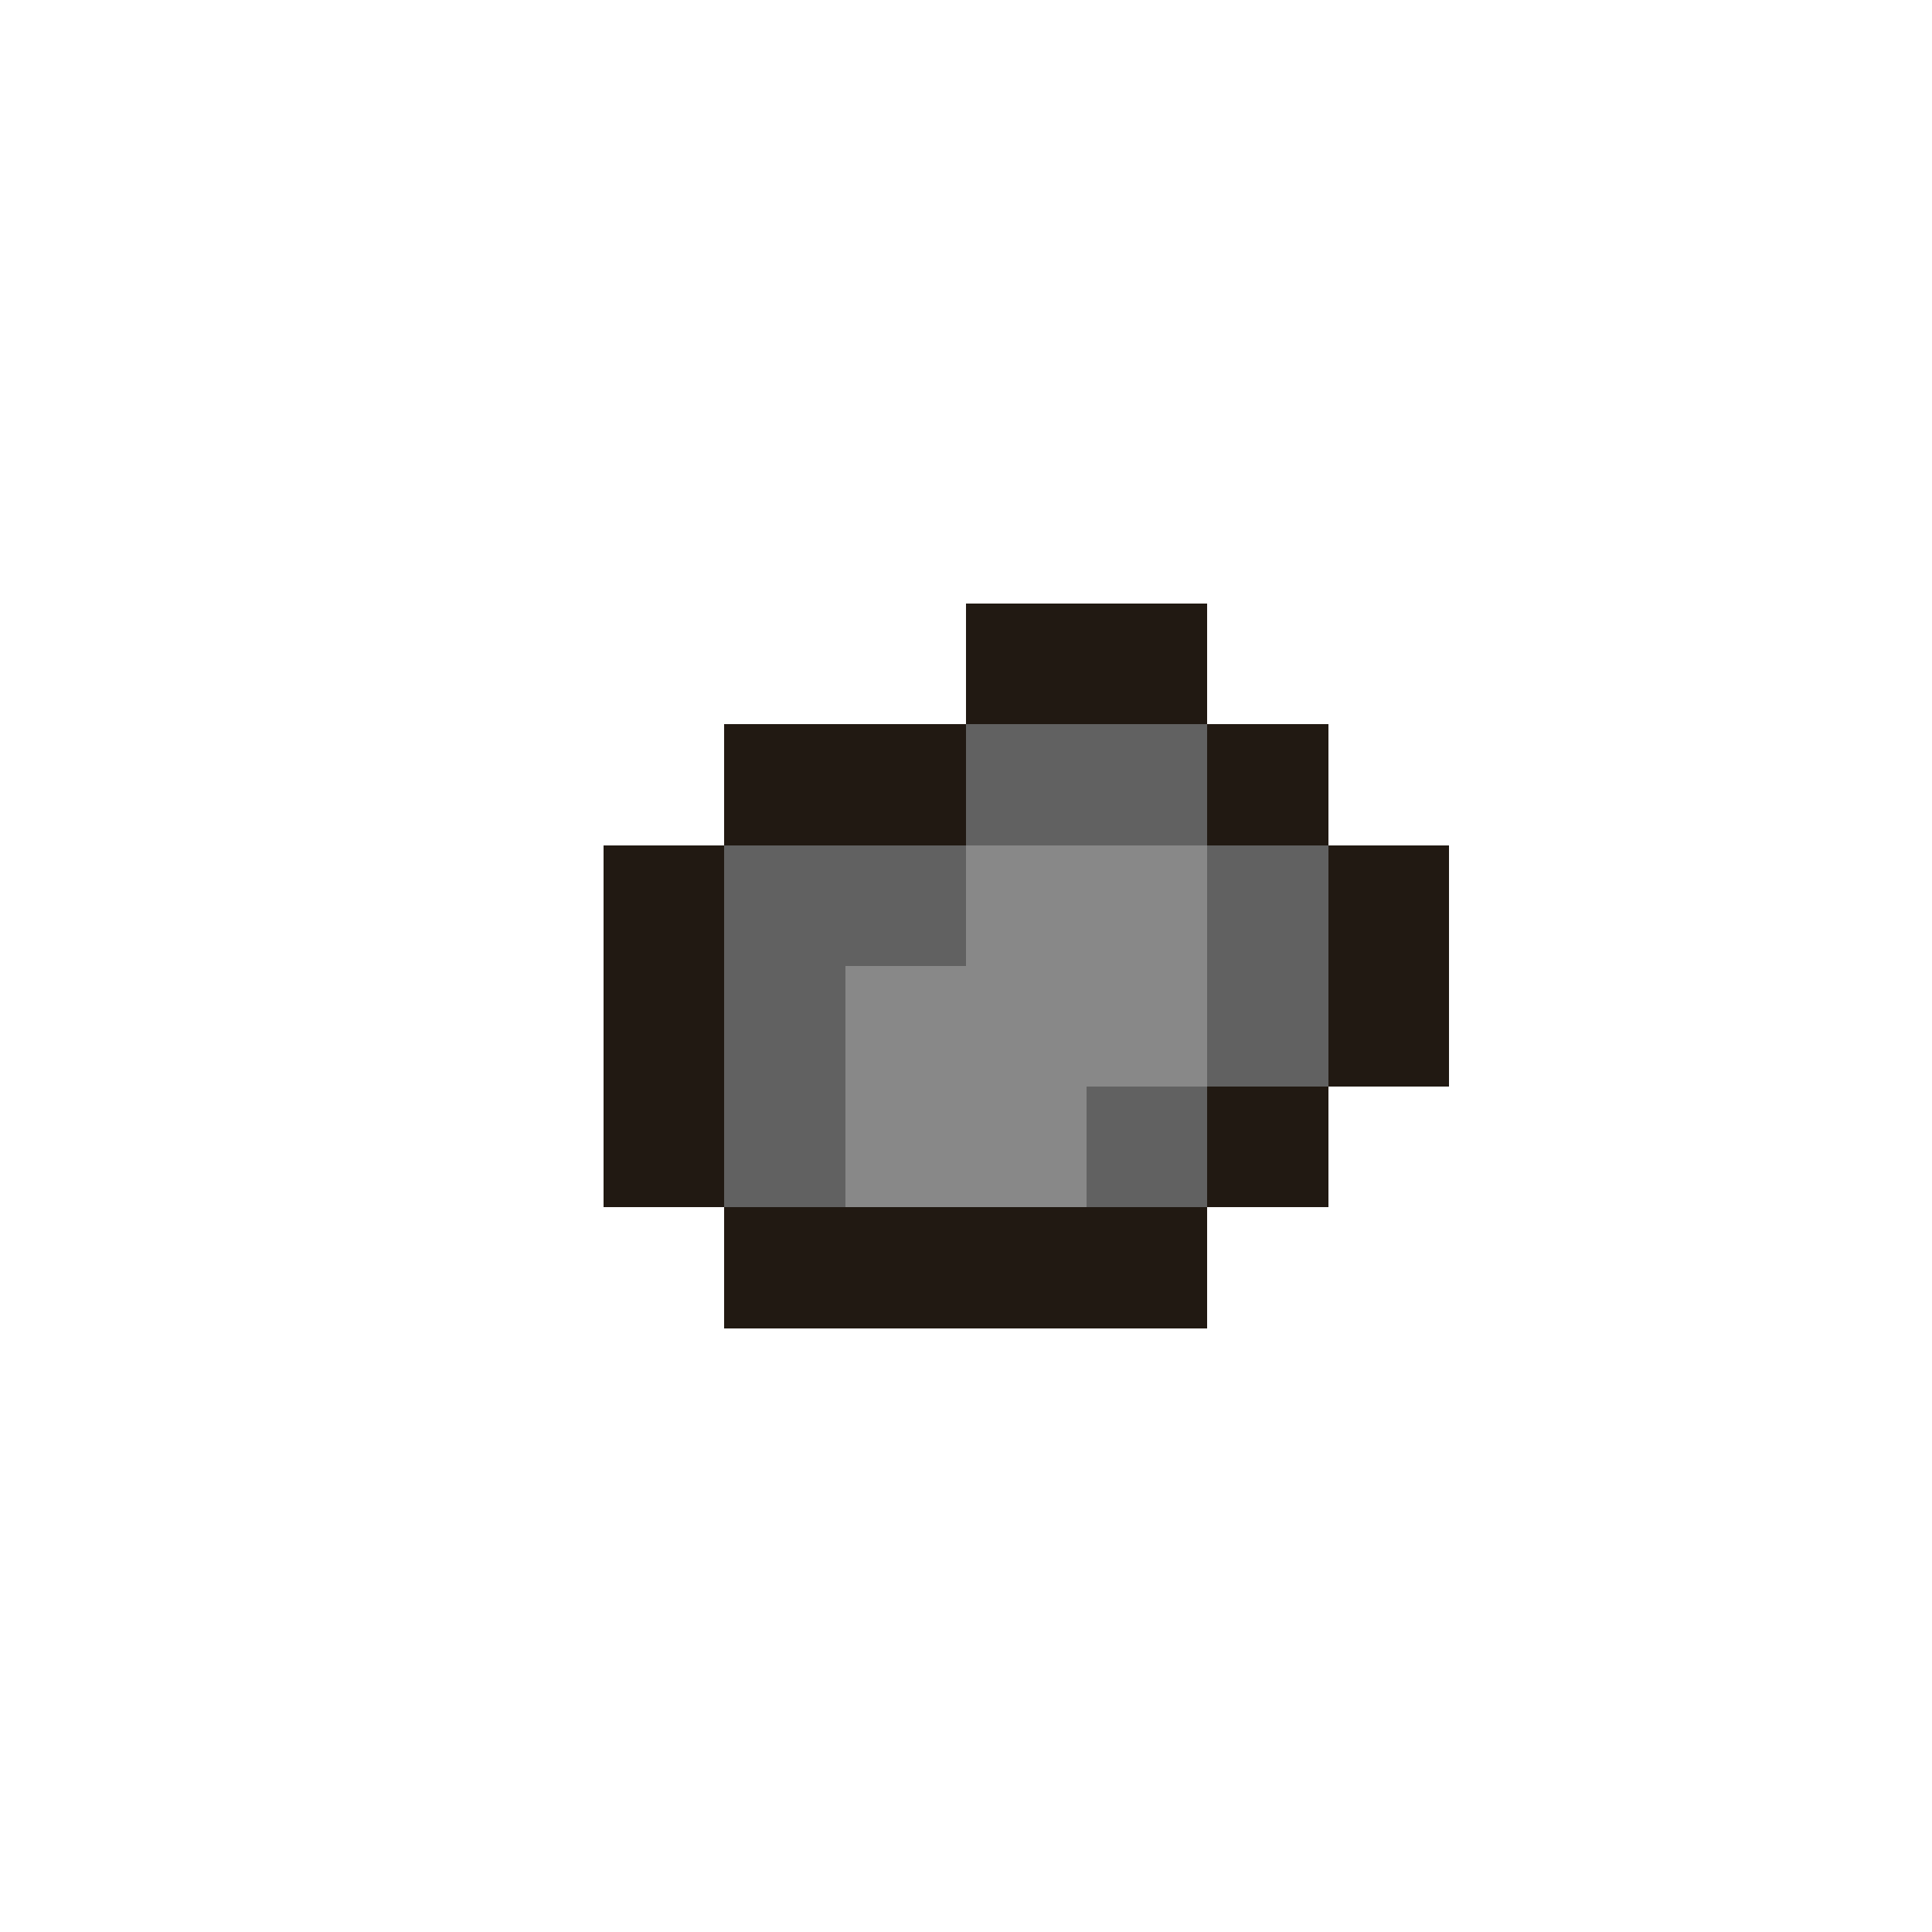
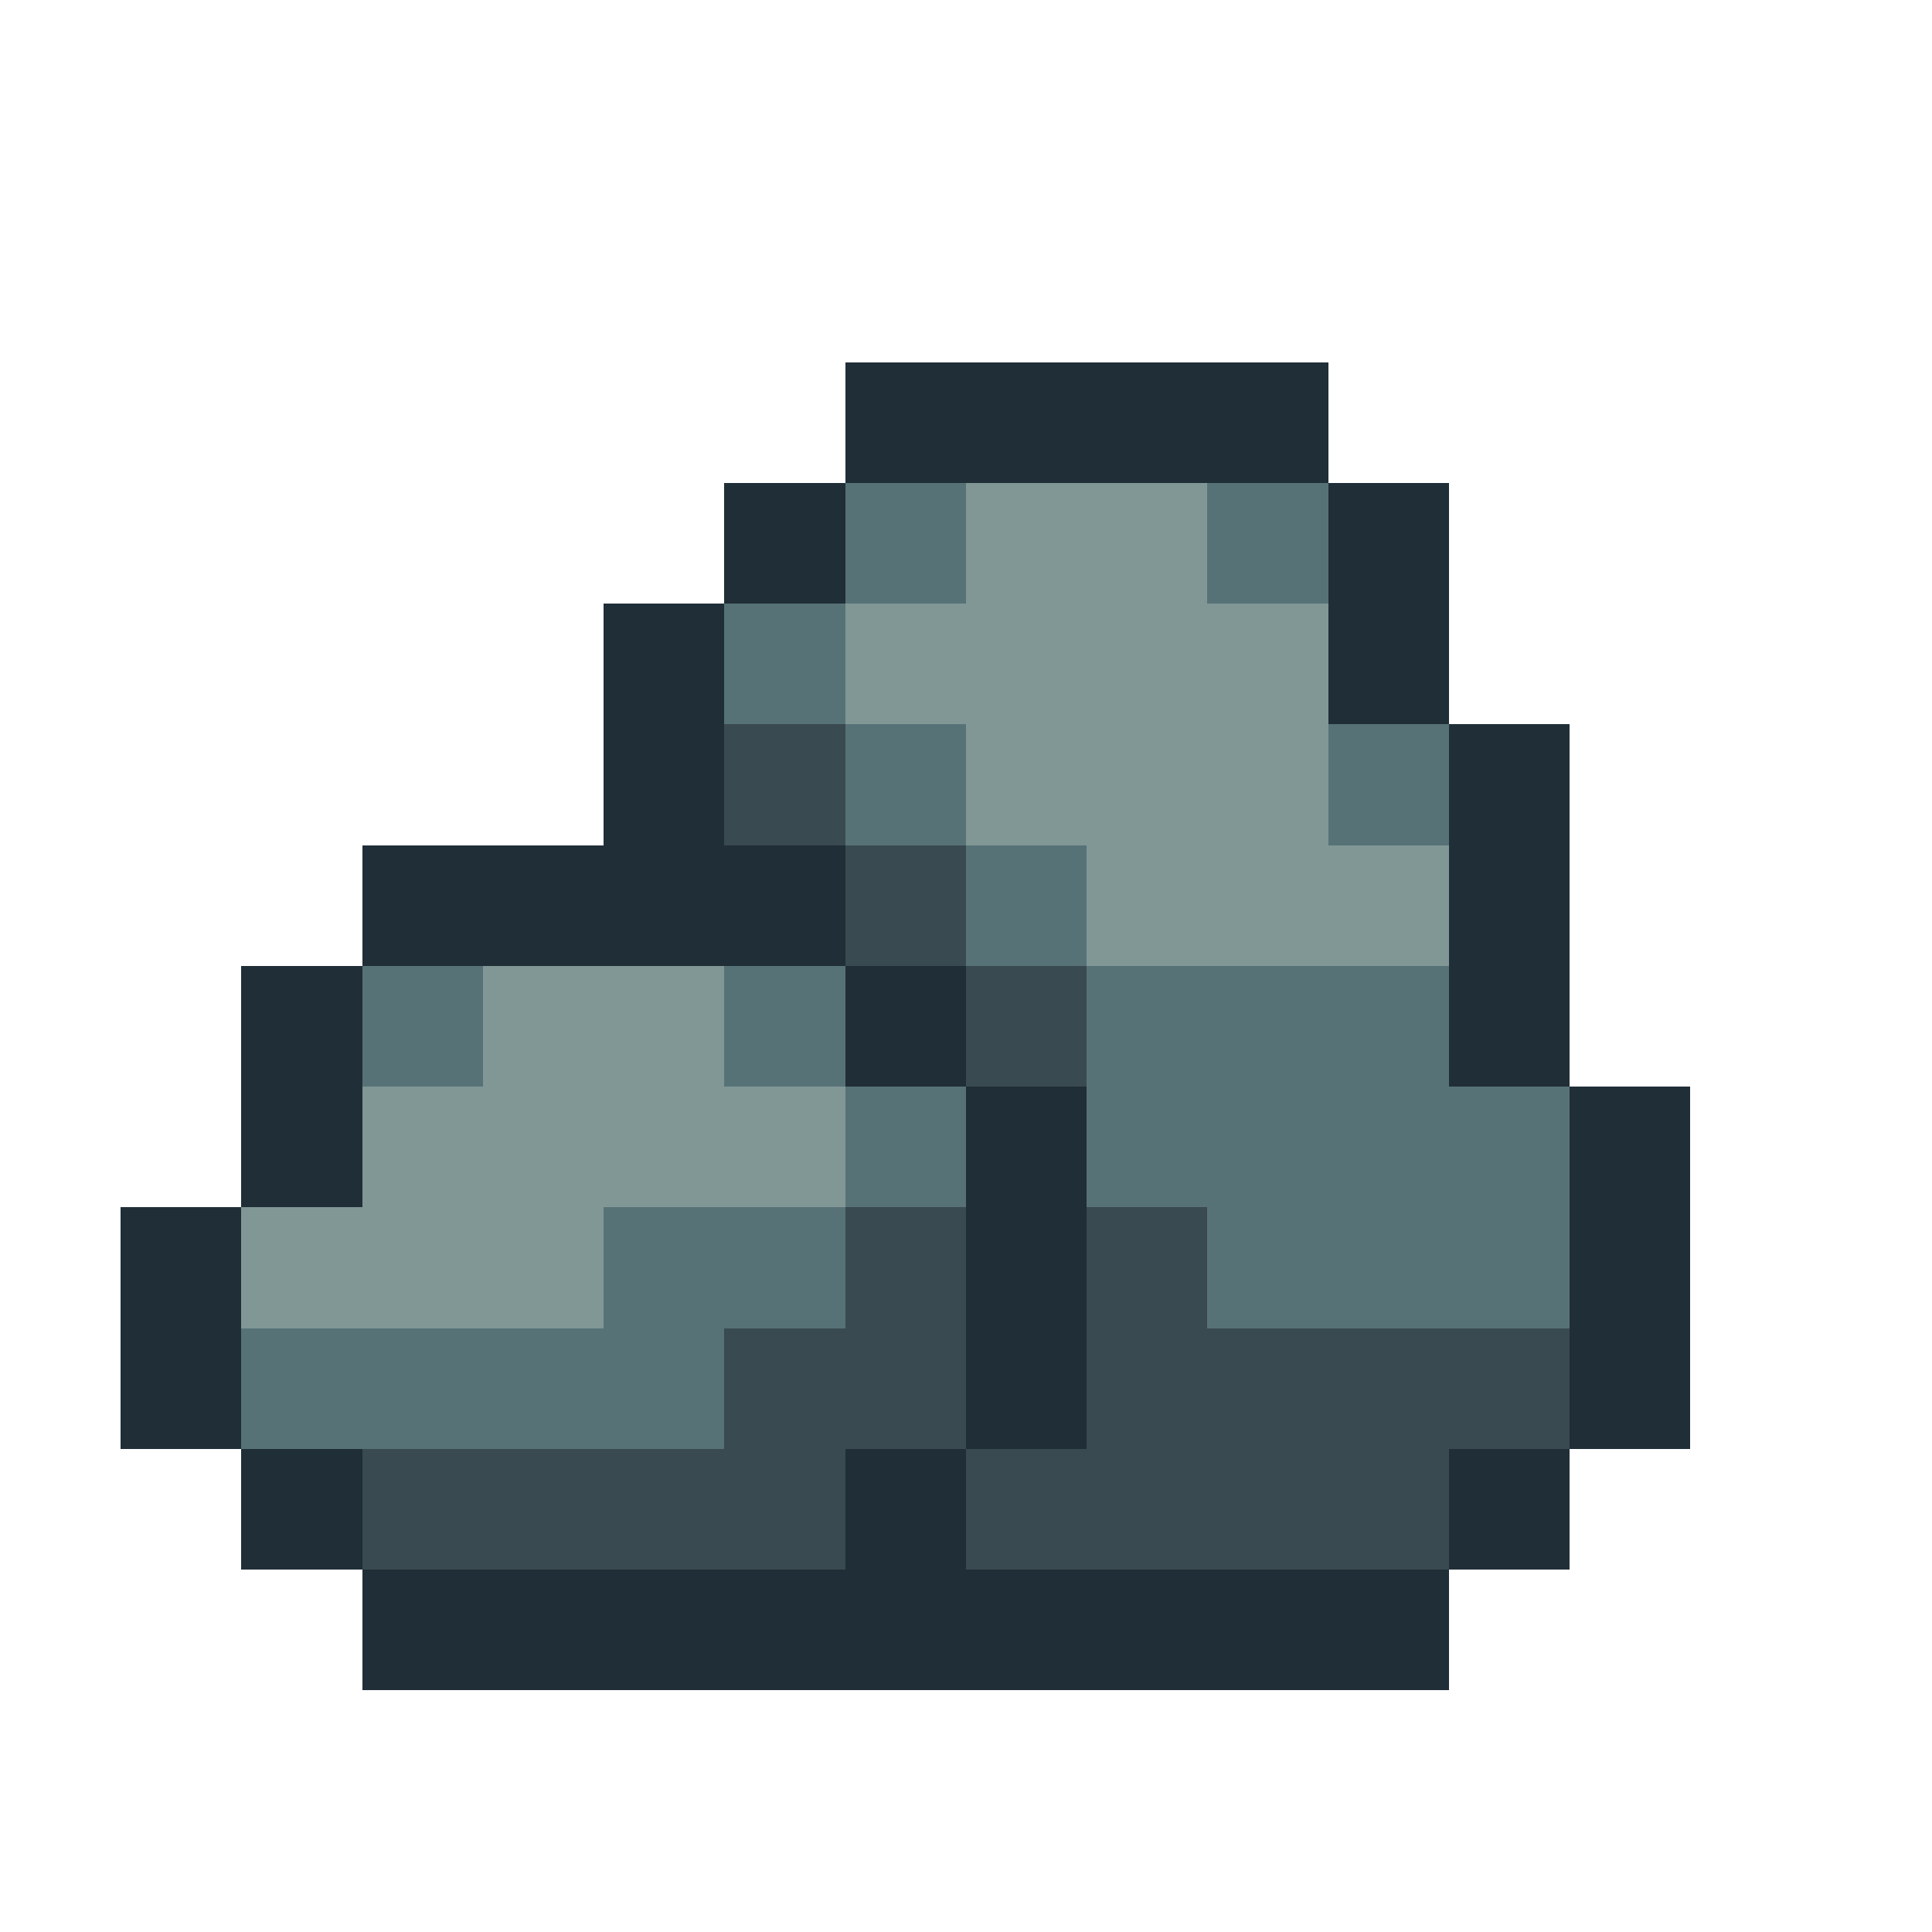
<svg xmlns="http://www.w3.org/2000/svg" version="1.1" width="16" height="16" shape-rendering="crispEdges">
-   <rect x="8" y="5" width="2" height="1" fill="#211912" />
-   <rect x="6" y="6" width="2" height="1" fill="#211912" />
-   <rect x="8" y="6" width="2" height="1" fill="#616161" />
-   <rect x="10" y="6" width="1" height="1" fill="#211912" />
-   <rect x="5" y="7" width="1" height="3" fill="#211912" />
-   <rect x="6" y="7" width="2" height="1" fill="#616161" />
-   <rect x="8" y="7" width="2" height="2" fill="#888888" />
-   <rect x="10" y="7" width="1" height="2" fill="#616161" />
-   <rect x="11" y="7" width="1" height="2" fill="#211912" />
-   <rect x="6" y="8" width="1" height="2" fill="#616161" />
-   <rect x="7" y="8" width="1" height="2" fill="#888888" />
-   <rect x="8" y="9" width="1" height="1" fill="#888888" />
-   <rect x="9" y="9" width="1" height="1" fill="#616161" />
-   <rect x="10" y="9" width="1" height="1" fill="#211912" />
-   <rect x="6" y="10" width="4" height="1" fill="#211912" />
+   <rect x="7" y="3" width="4" height="1" fill="#202E37" />
+   <rect x="6" y="4" width="1" height="1" fill="#202E37" />
+   <rect x="7" y="4" width="1" height="1" fill="#577277" />
+   <rect x="8" y="4" width="2" height="3" fill="#819796" />
+   <rect x="10" y="4" width="1" height="1" fill="#577277" />
+   <rect x="11" y="4" width="1" height="2" fill="#202E37" />
+   <rect x="5" y="5" width="1" height="3" fill="#202E37" />
+   <rect x="6" y="5" width="1" height="1" fill="#577277" />
+   <rect x="7" y="5" width="1" height="1" fill="#819796" />
+   <rect x="10" y="5" width="1" height="3" fill="#819796" />
+   <rect x="6" y="6" width="1" height="1" fill="#394A50" />
+   <rect x="7" y="6" width="1" height="1" fill="#577277" />
+   <rect x="11" y="6" width="1" height="1" fill="#577277" />
+   <rect x="12" y="6" width="1" height="3" fill="#202E37" />
+   <rect x="3" y="7" width="2" height="1" fill="#202E37" />
+   <rect x="6" y="7" width="1" height="1" fill="#202E37" />
+   <rect x="7" y="7" width="1" height="1" fill="#394A50" />
+   <rect x="8" y="7" width="1" height="1" fill="#577277" />
+   <rect x="9" y="7" width="1" height="1" fill="#819796" />
+   <rect x="11" y="7" width="1" height="1" fill="#819796" />
+   <rect x="2" y="8" width="1" height="2" fill="#202E37" />
+   <rect x="3" y="8" width="1" height="1" fill="#577277" />
+   <rect x="4" y="8" width="2" height="2" fill="#819796" />
+   <rect x="6" y="8" width="1" height="1" fill="#577277" />
+   <rect x="7" y="8" width="1" height="1" fill="#202E37" />
+   <rect x="8" y="8" width="1" height="1" fill="#394A50" />
+   <rect x="9" y="8" width="3" height="2" fill="#577277" />
+   <rect x="3" y="9" width="1" height="2" fill="#819796" />
+   <rect x="6" y="9" width="1" height="1" fill="#819796" />
+   <rect x="7" y="9" width="1" height="1" fill="#577277" />
+   <rect x="8" y="9" width="1" height="3" fill="#202E37" />
+   <rect x="12" y="9" width="1" height="2" fill="#577277" />
+   <rect x="13" y="9" width="1" height="3" fill="#202E37" />
+   <rect x="1" y="10" width="1" height="2" fill="#202E37" />
+   <rect x="2" y="10" width="1" height="1" fill="#819796" />
+   <rect x="4" y="10" width="1" height="1" fill="#819796" />
+   <rect x="5" y="10" width="2" height="1" fill="#577277" />
+   <rect x="7" y="10" width="1" height="2" fill="#394A50" />
+   <rect x="9" y="10" width="1" height="3" fill="#394A50" />
+   <rect x="10" y="10" width="2" height="1" fill="#577277" />
+   <rect x="2" y="11" width="4" height="1" fill="#577277" />
+   <rect x="6" y="11" width="1" height="2" fill="#394A50" />
+   <rect x="10" y="11" width="3" height="1" fill="#394A50" />
+   <rect x="2" y="12" width="1" height="1" fill="#202E37" />
+   <rect x="3" y="12" width="3" height="1" fill="#394A50" />
+   <rect x="7" y="12" width="1" height="2" fill="#202E37" />
+   <rect x="8" y="12" width="1" height="1" fill="#394A50" />
+   <rect x="10" y="12" width="2" height="1" fill="#394A50" />
+   <rect x="12" y="12" width="1" height="1" fill="#202E37" />
+   <rect x="3" y="13" width="4" height="1" fill="#202E37" />
+   <rect x="8" y="13" width="4" height="1" fill="#202E37" />
</svg>
